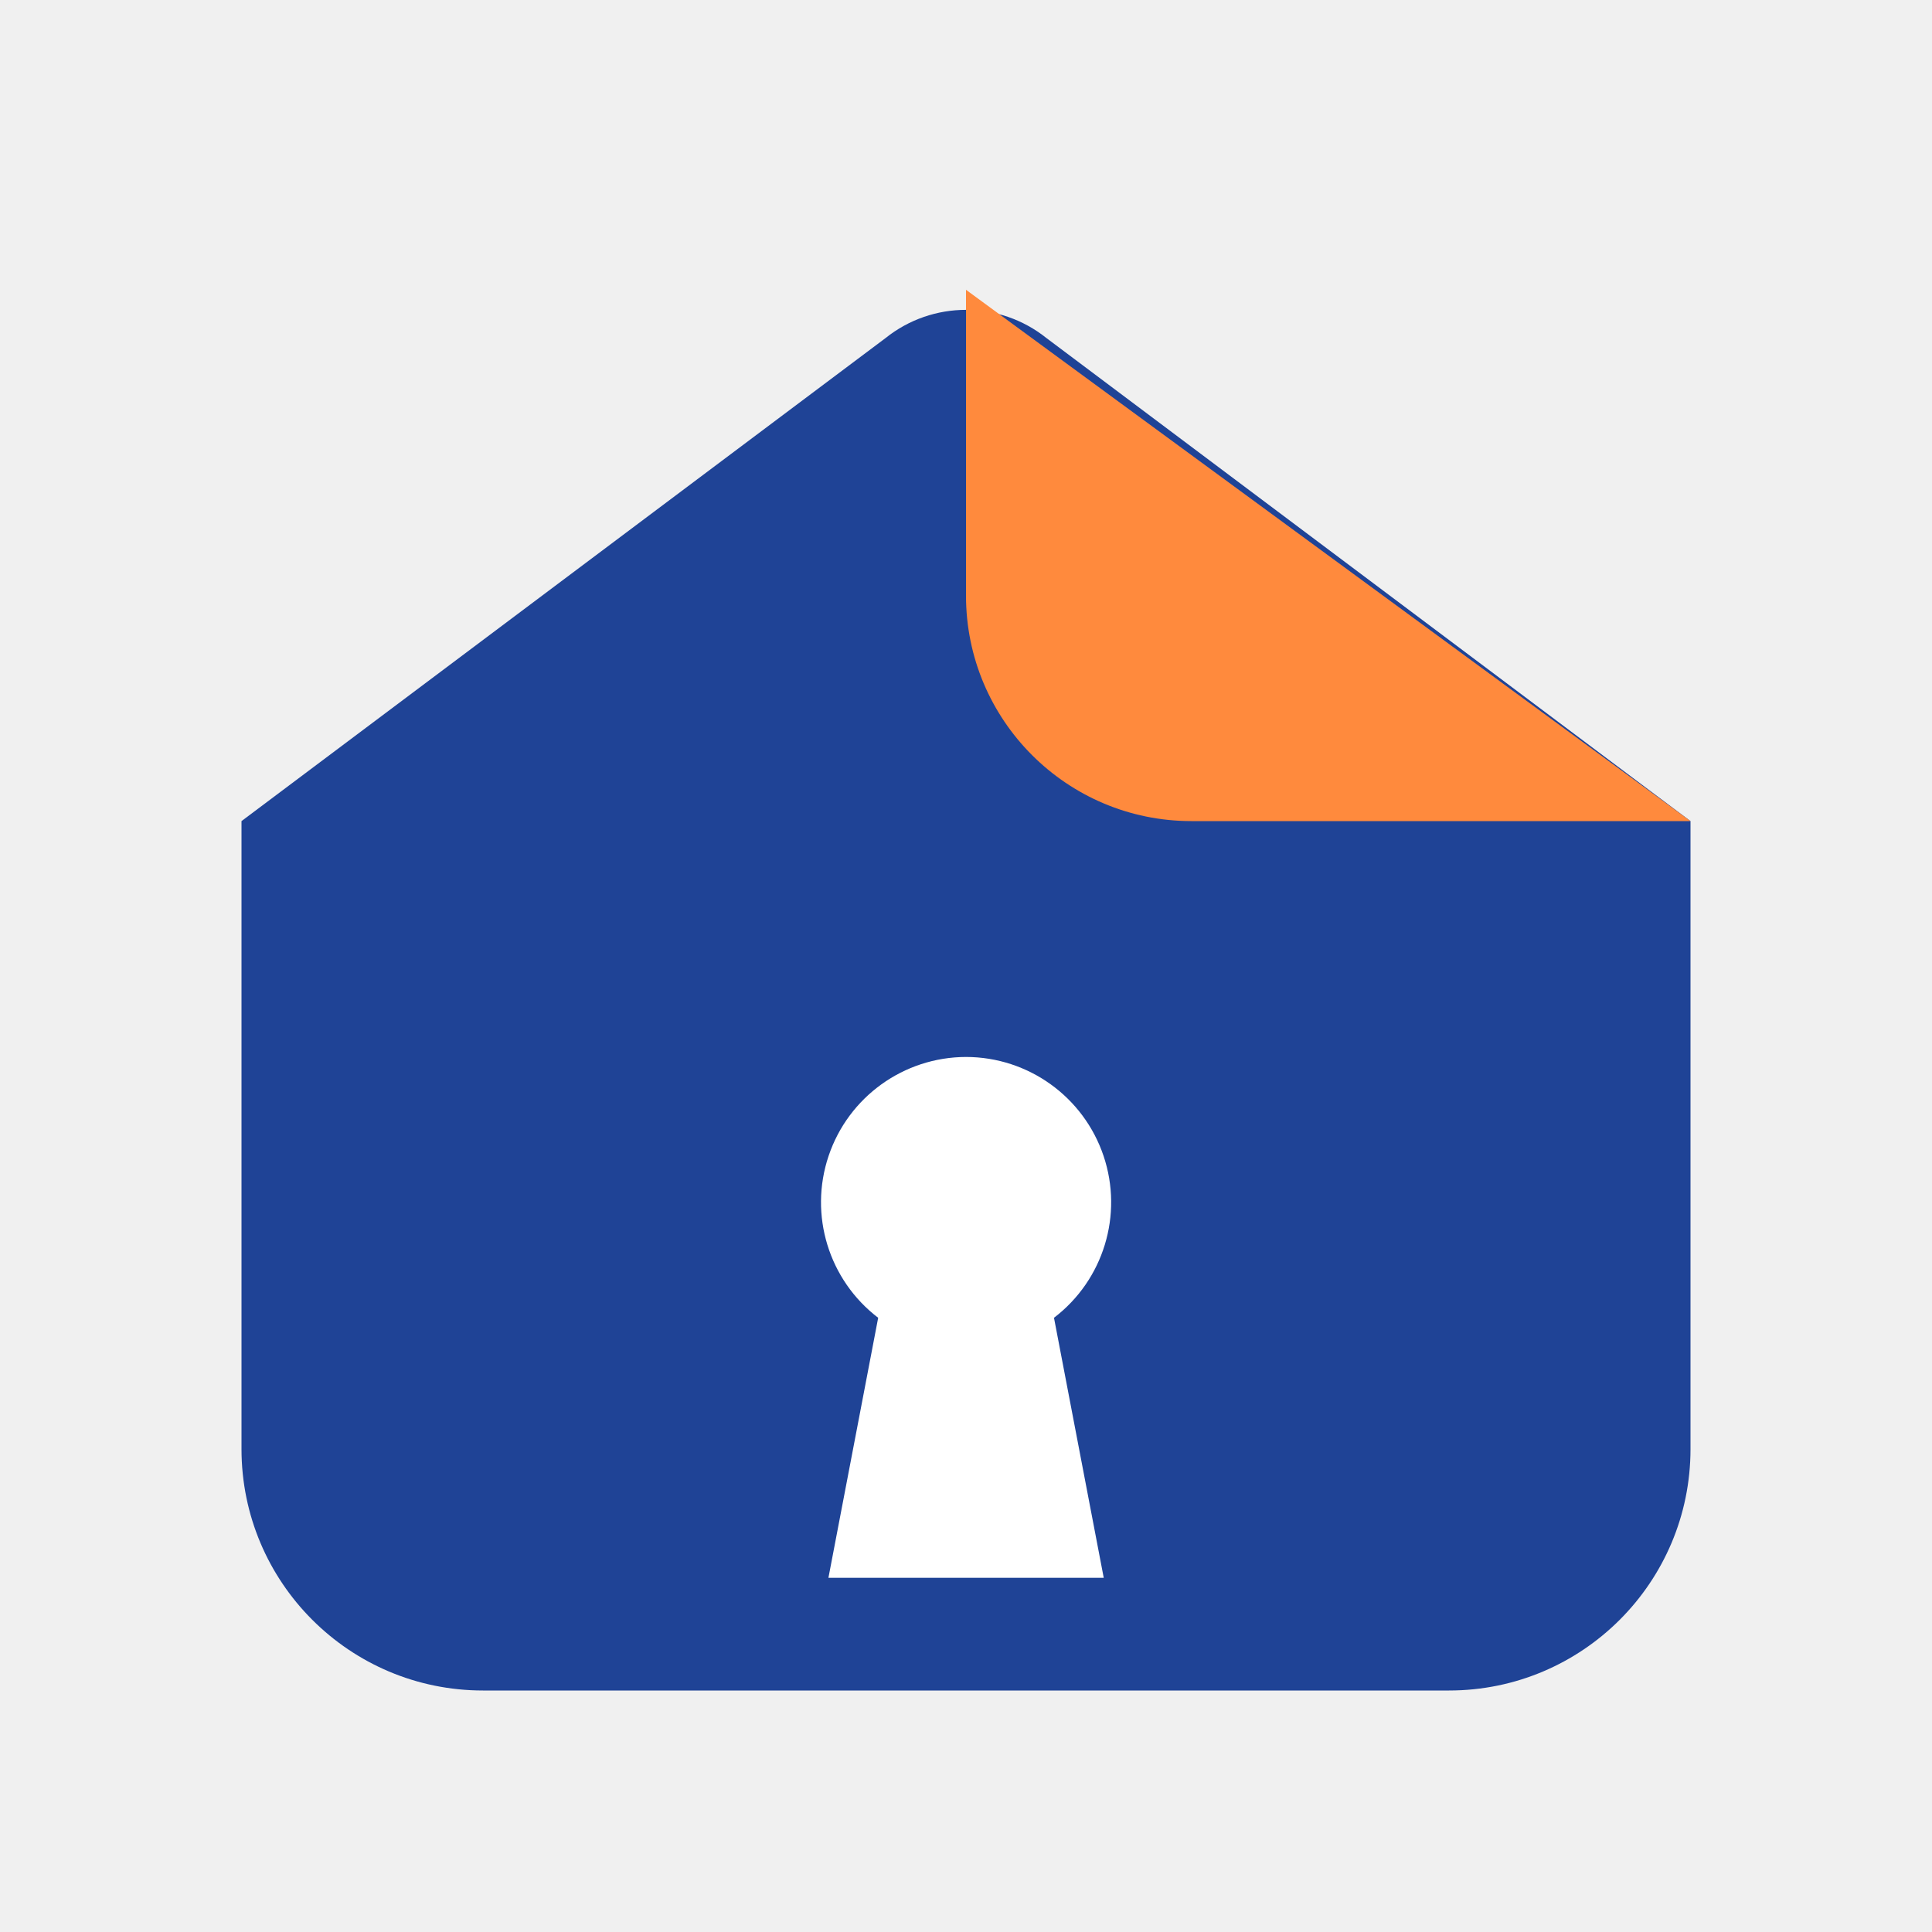
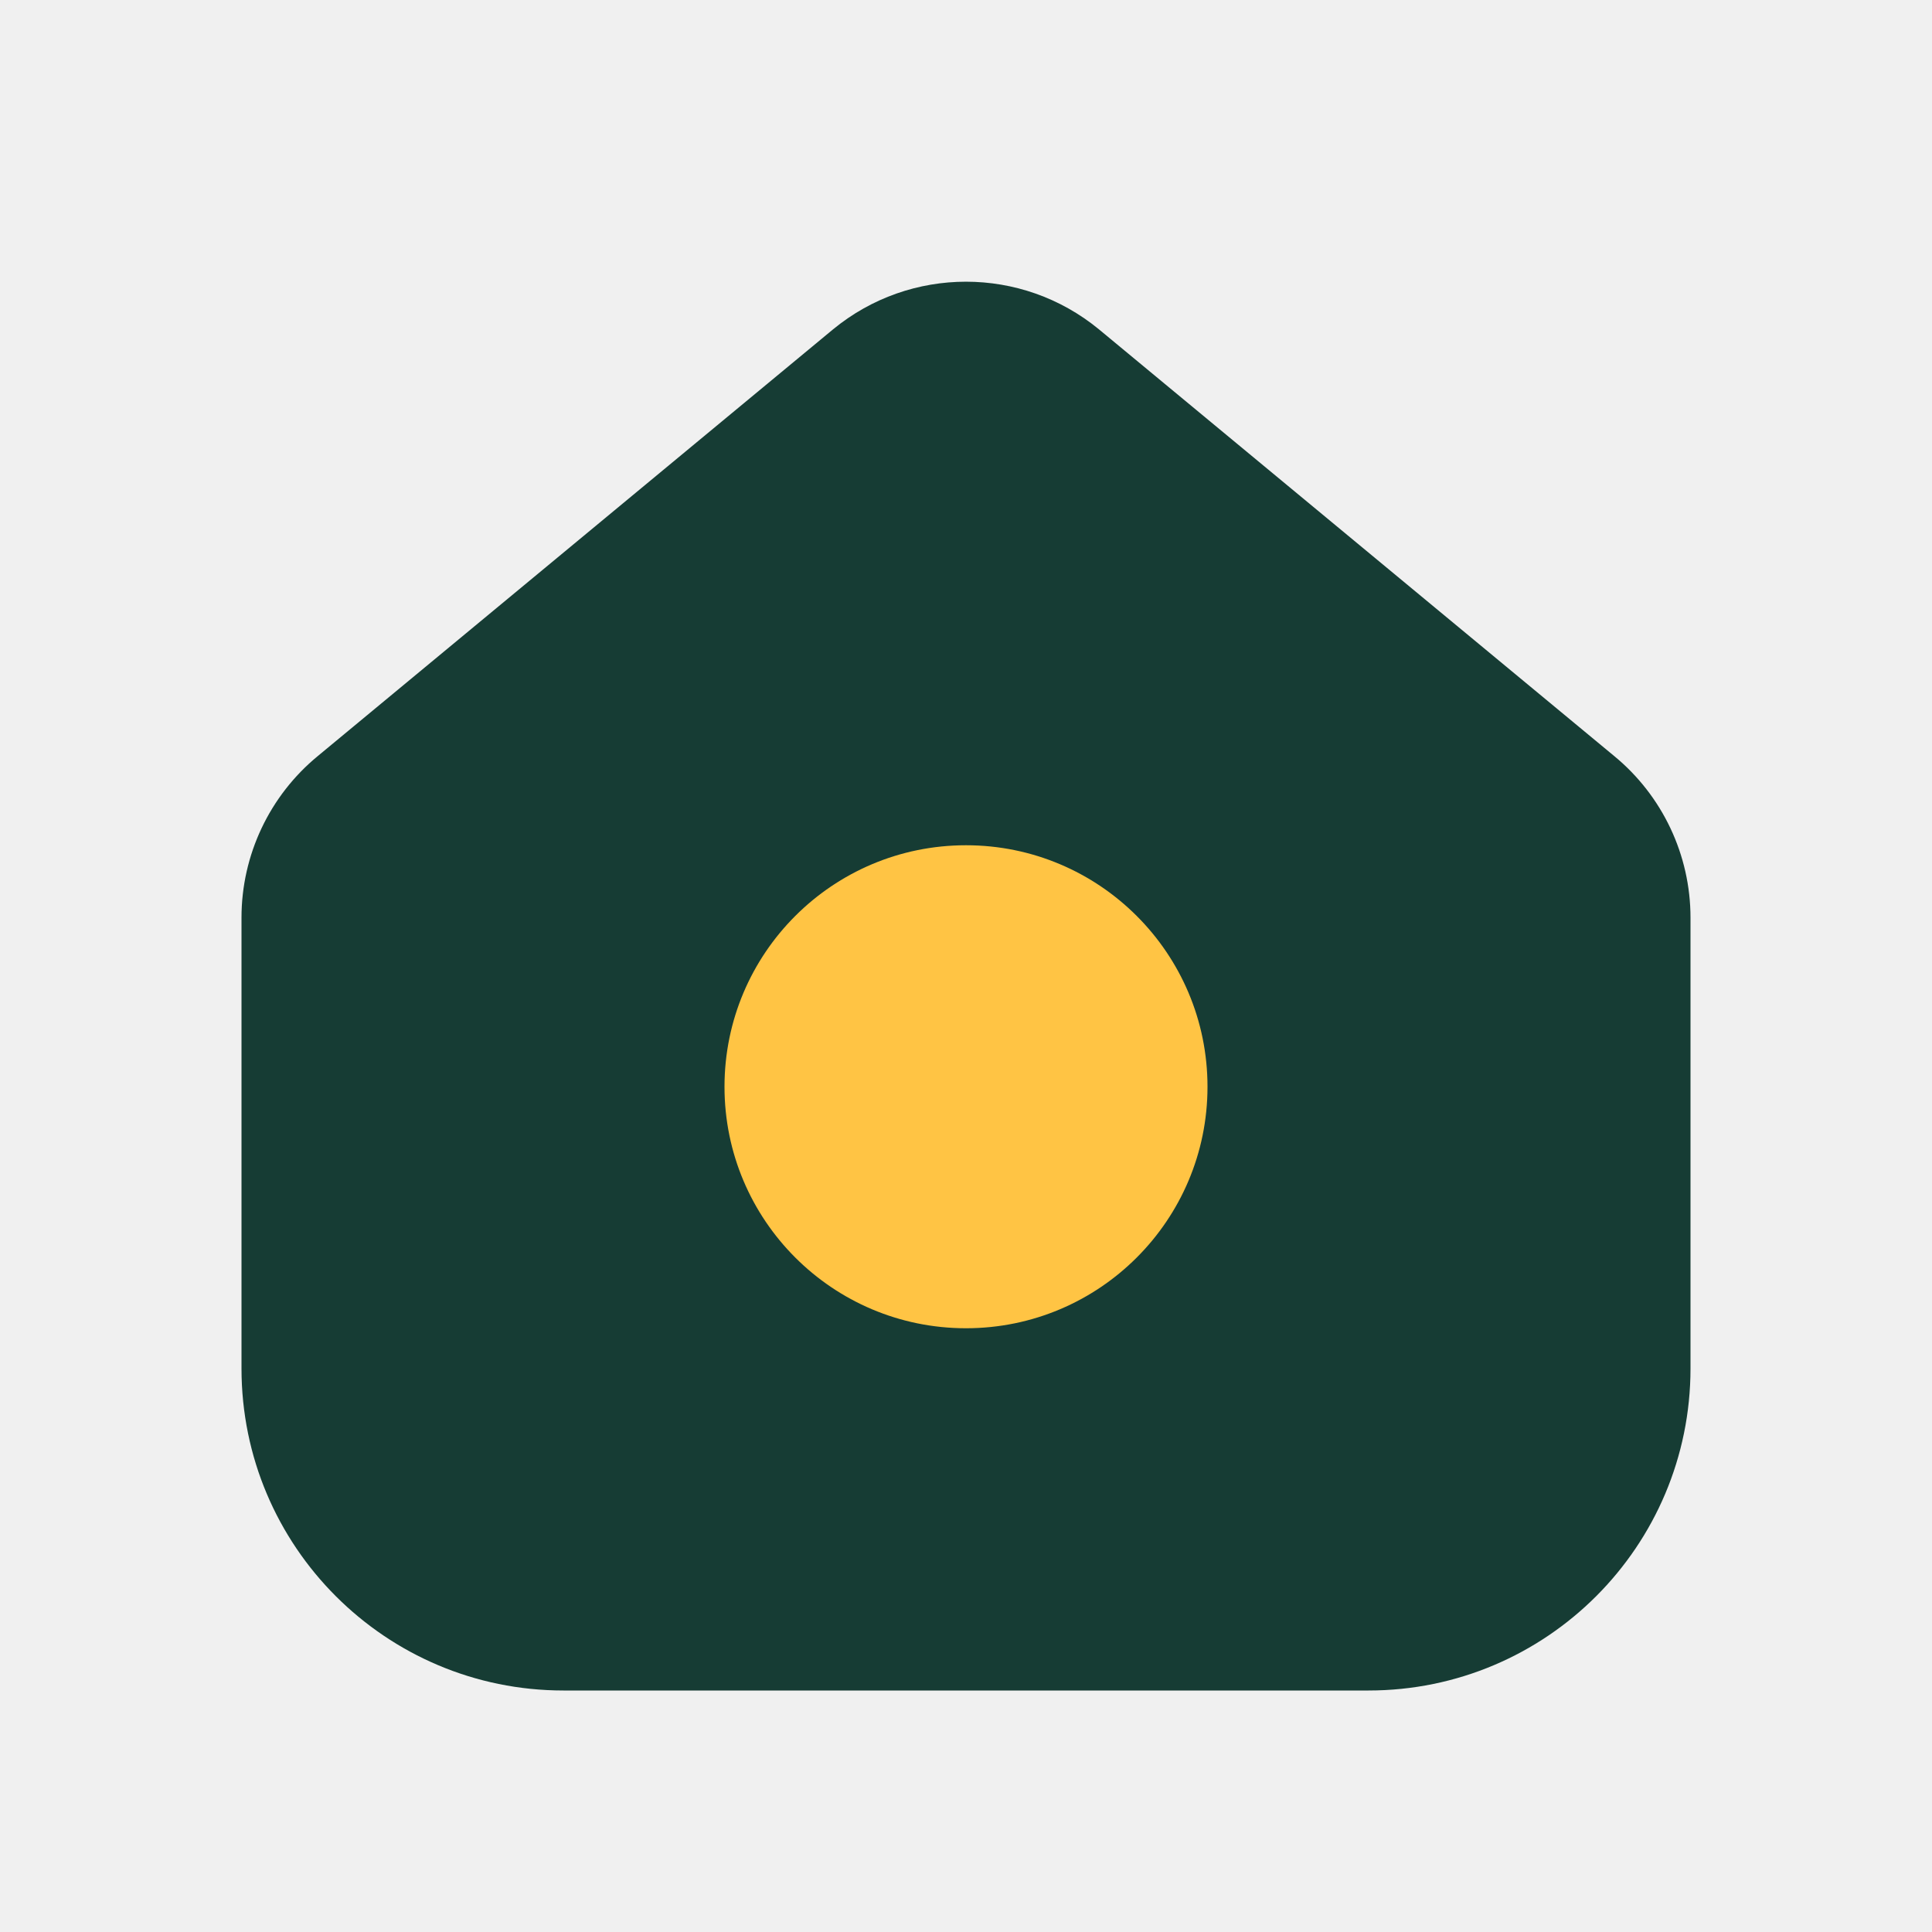
<svg xmlns="http://www.w3.org/2000/svg" viewBox="0 0 24 24">
-   <path d="M3 10.2 11 4.2a1.6 1.6 0 0 1 2 0L21 10.2V18a3 3 0 0 1-3 3H6a3 3 0 0 1-3-3Z" fill="#1f4396" />
-   <path d="M12 3.6 21 10.2h-6.2A2.8 2.8 0 0 1 12 7.4Z" fill="#ff8a3d" />
-   <path d="M12 13.13a1.805 1.805 0 0 1 1.093 3.24l.618 3.23h-3.42l.618-3.23A1.805 1.805 0 0 1 12 13.13Z" fill="#fff" />
+   <path d="M3 11.4a2.6 2.6 0 0 1 .95-2.01l6.4-5.3a2.6 2.6 0 0 1 3.3 0l6.4 5.3A2.6 2.6 0 0 1 21 11.4V17a4 4 0 0 1-4 4H7a4 4 0 0 1-4-4Z" fill="#163c34" />
+   <circle cx="12" cy="13.5" r="3" fill="#ffc444" />
</svg>
